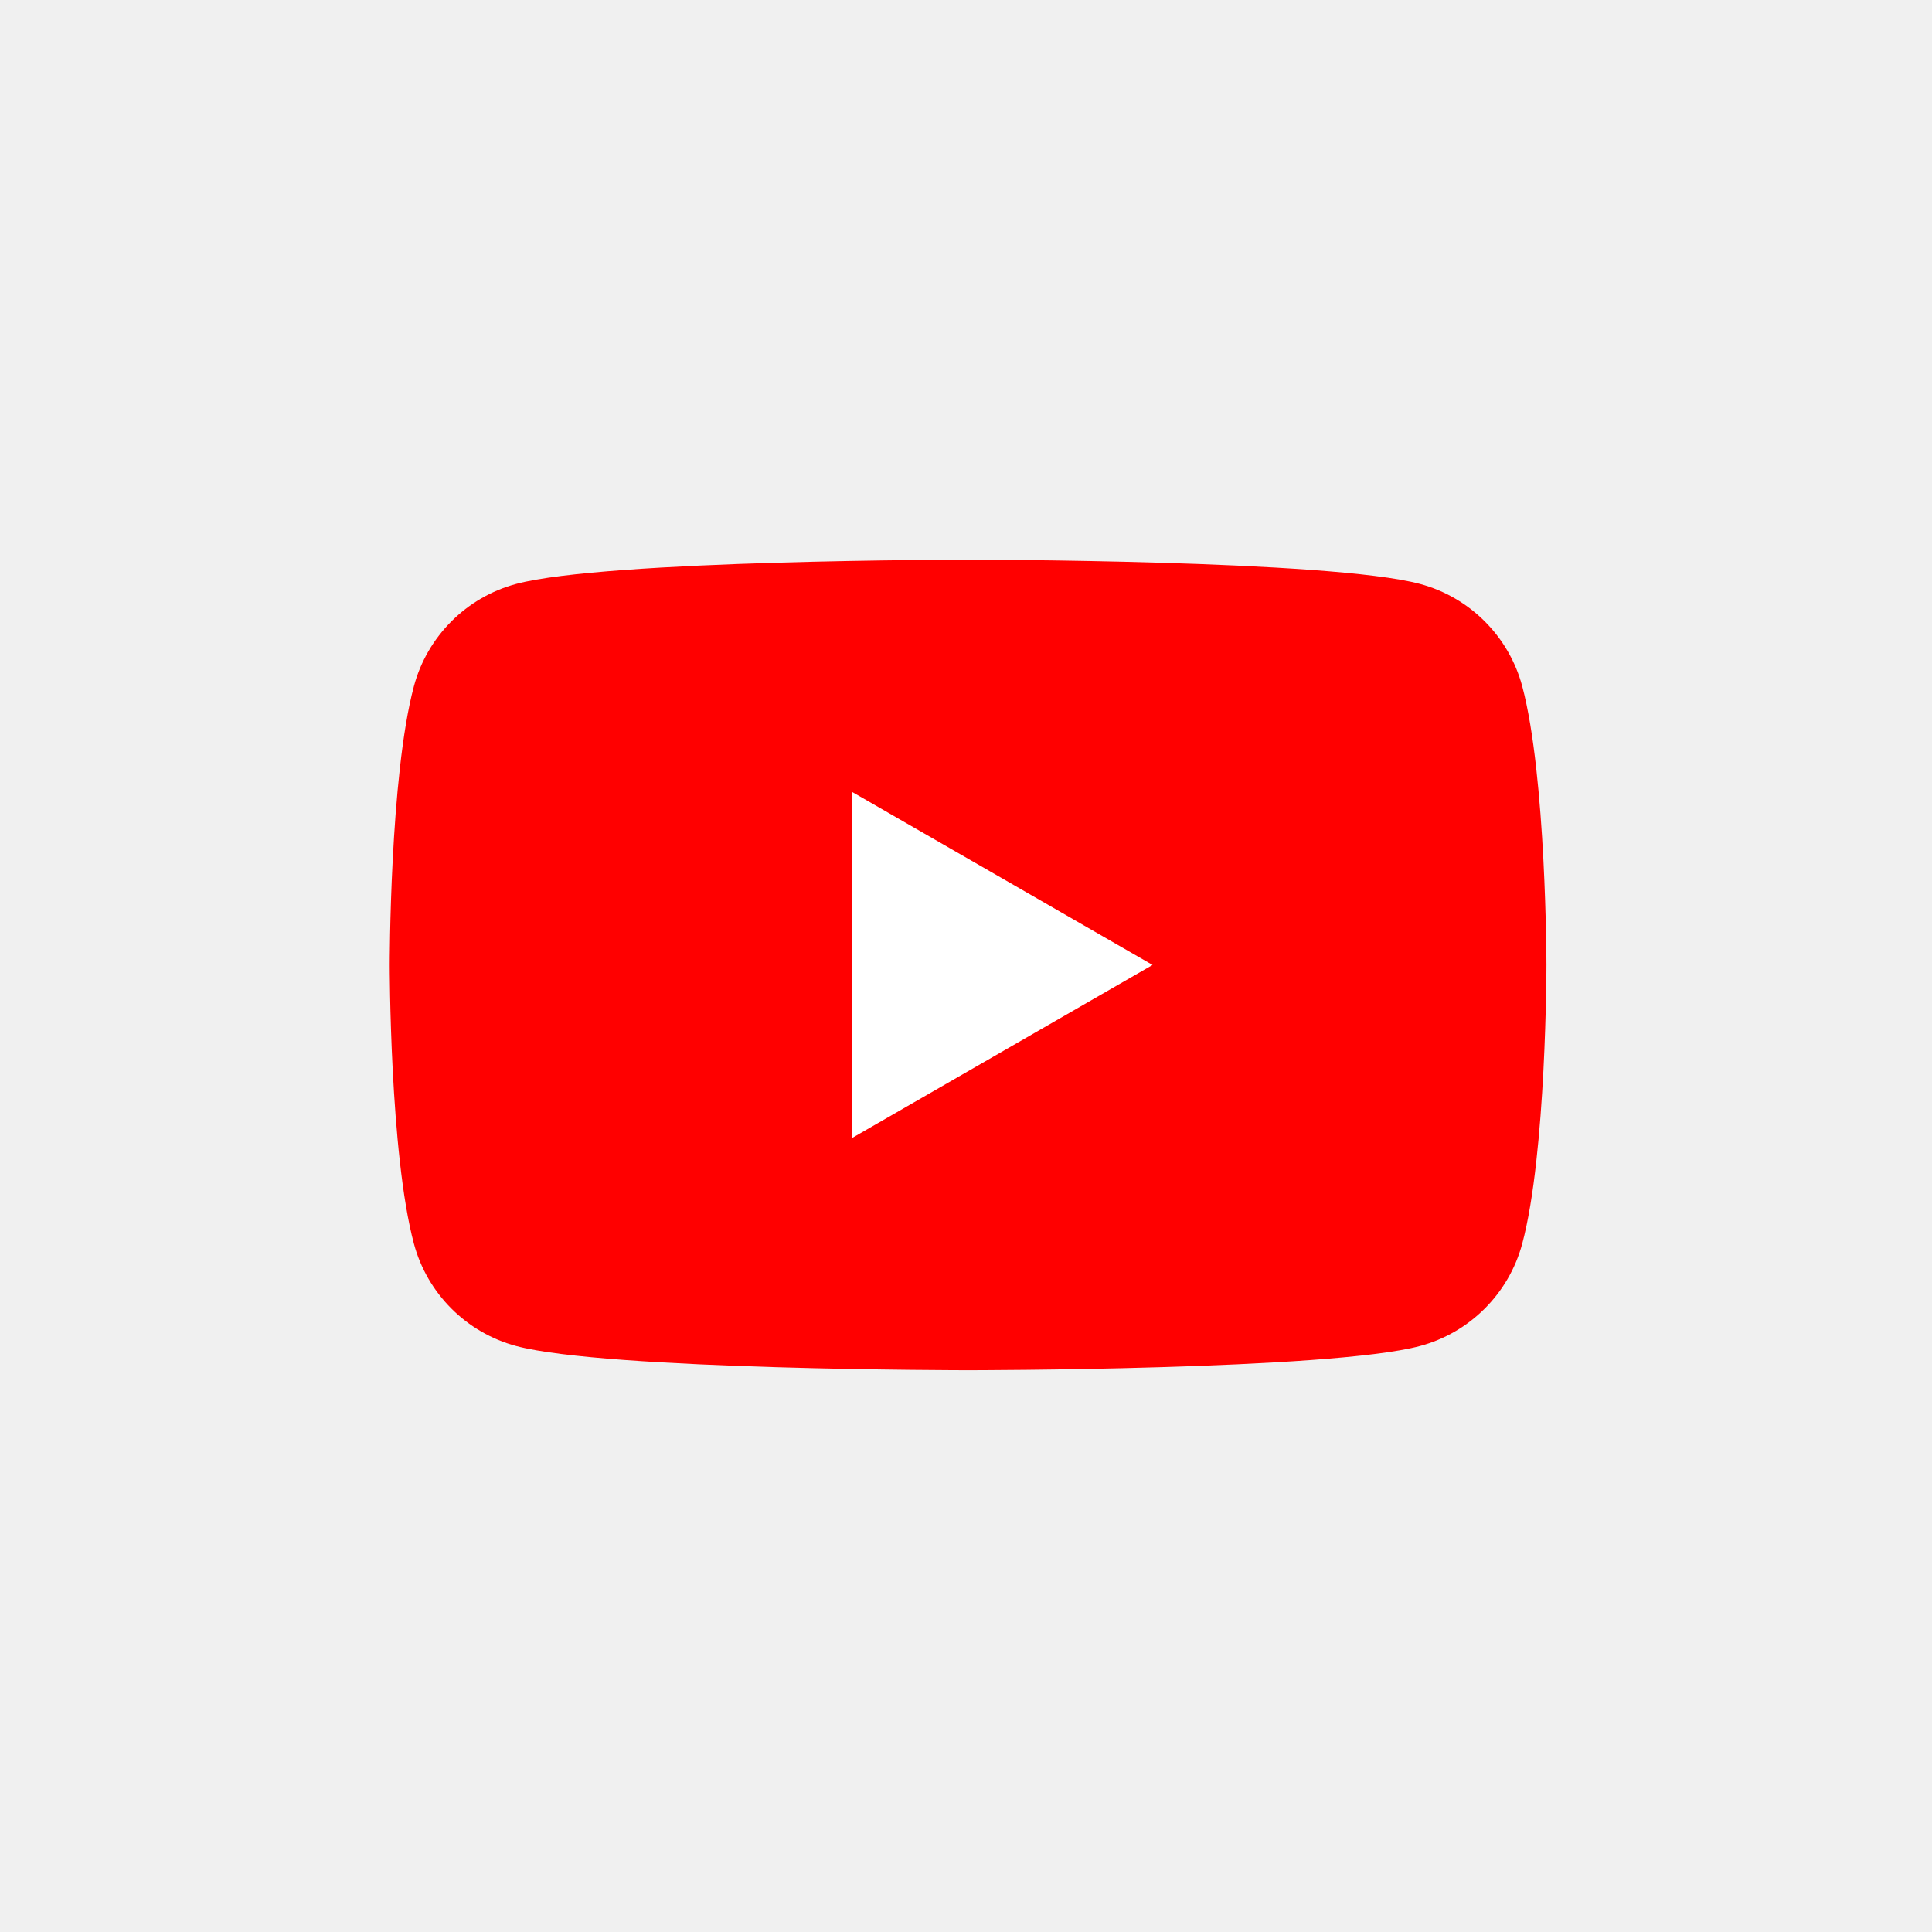
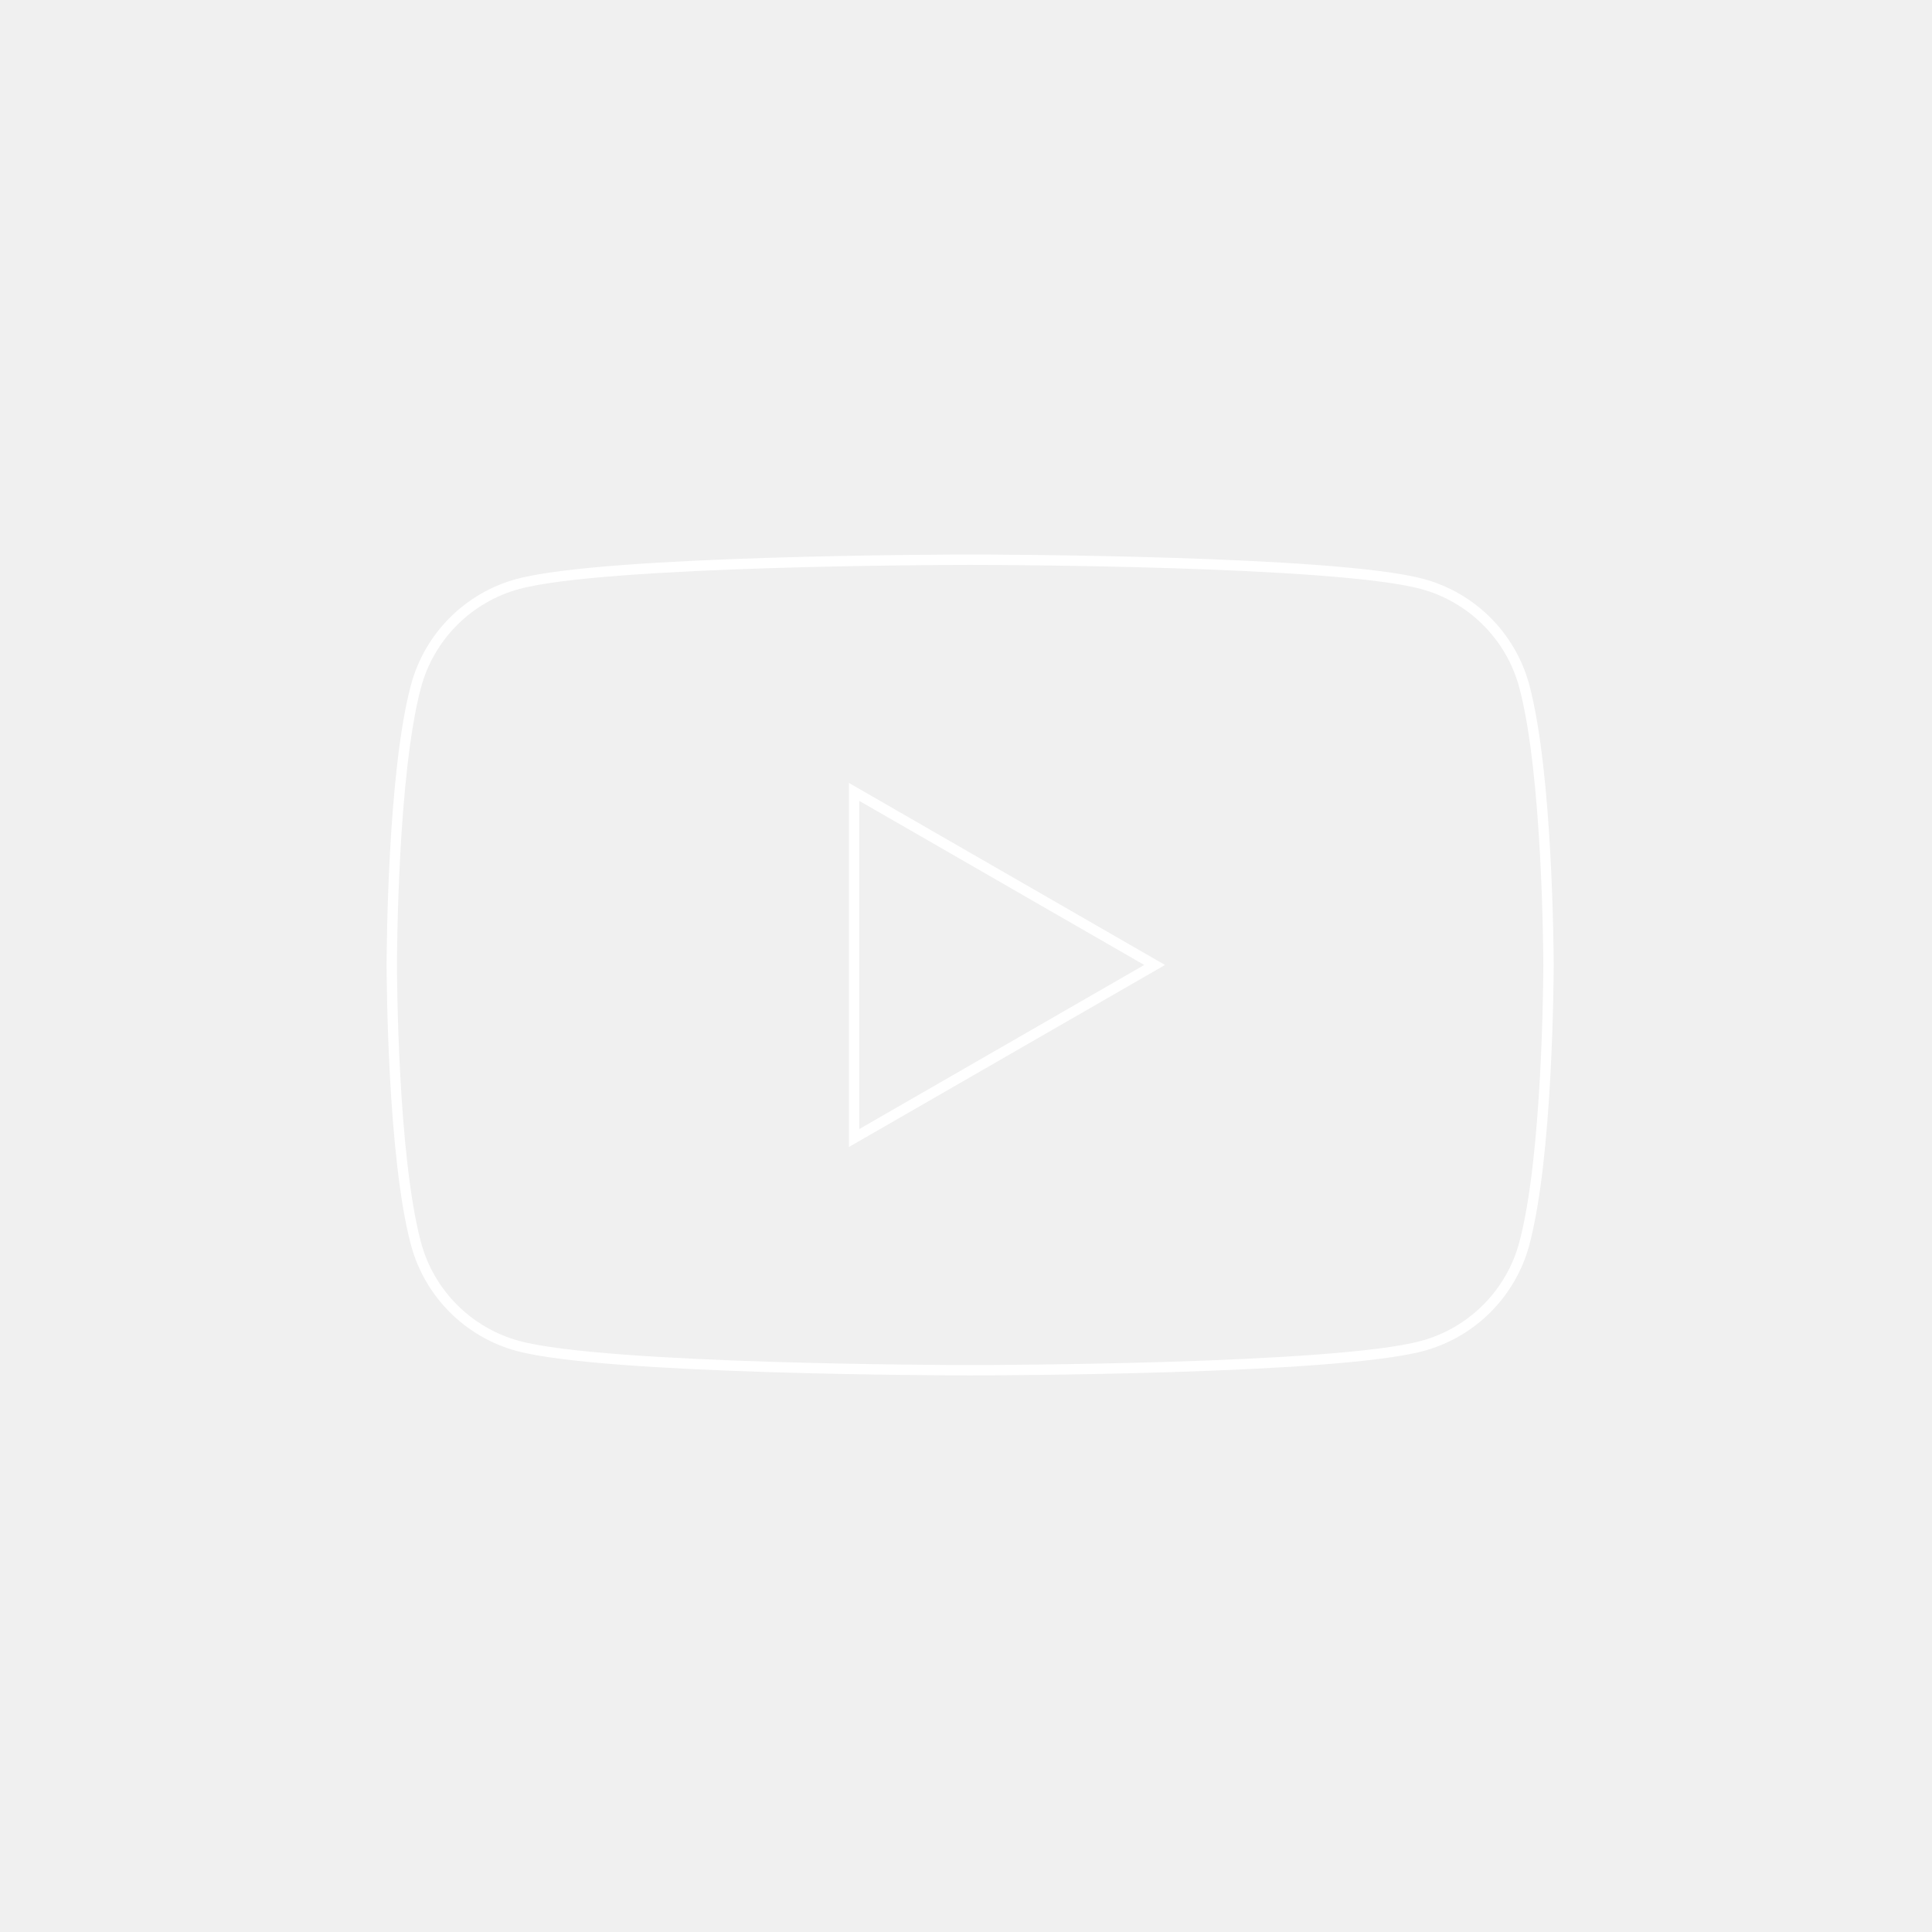
<svg xmlns="http://www.w3.org/2000/svg" width="932" height="932" viewBox="0 0 932 932">
-   <g fill="none" transform="translate(188 270)">
-     <path fill="red" d="M546.332,61.059 C539.903,37.013 521.022,18.115 496.999,11.679 C453.502,0 278.999,0 278.999,0 C278.999,0 104.499,0 61,11.679 C36.977,18.115 18.098,37.013 11.667,61.059 C0,104.601 0,195.5 0,195.5 C0,195.5 0,286.4 11.667,329.941 C18.098,353.988 36.977,372.885 61,379.321 C104.499,391 278.999,391 278.999,391 C278.999,391 453.502,391 496.999,379.321 C521.022,372.885 539.903,353.988 546.332,329.941 C558,286.4 558,195.5 558,195.5 C558,195.5 557.953,104.601 546.332,61.059 Z" />
-     <polygon fill="#FFF" points="223 279 368 195.501 223 112" />
-   </g>
+   <path fill="none" stroke="#FFF" stroke-width="5" d="M468.462,270 C478.351,270.011 643.807,270.35 685.999,281.679 C710.022,288.115 728.903,307.013 735.332,331.059 C746.604,373.294 746.987,460.089 747,465.258 L747,465.742 C746.989,470.911 746.65,557.706 735.332,599.941 C728.903,623.988 710.022,642.885 685.999,649.321 C643.807,660.65 478.351,660.989 468.462,661 L467.536,661 C457.647,660.989 292.194,660.65 250,649.321 C225.977,642.885 207.098,623.988 200.667,599.941 C189.35,557.706 189.011,470.911 189,465.742 L189,465.258 C189.011,460.089 189.35,373.294 200.667,331.059 C207.098,307.013 225.977,288.115 250,281.679 C292.194,270.35 457.647,270.011 467.536,270 Z M412,382 L412,549 L557,465.501 L412,382 Z" />
</svg>
